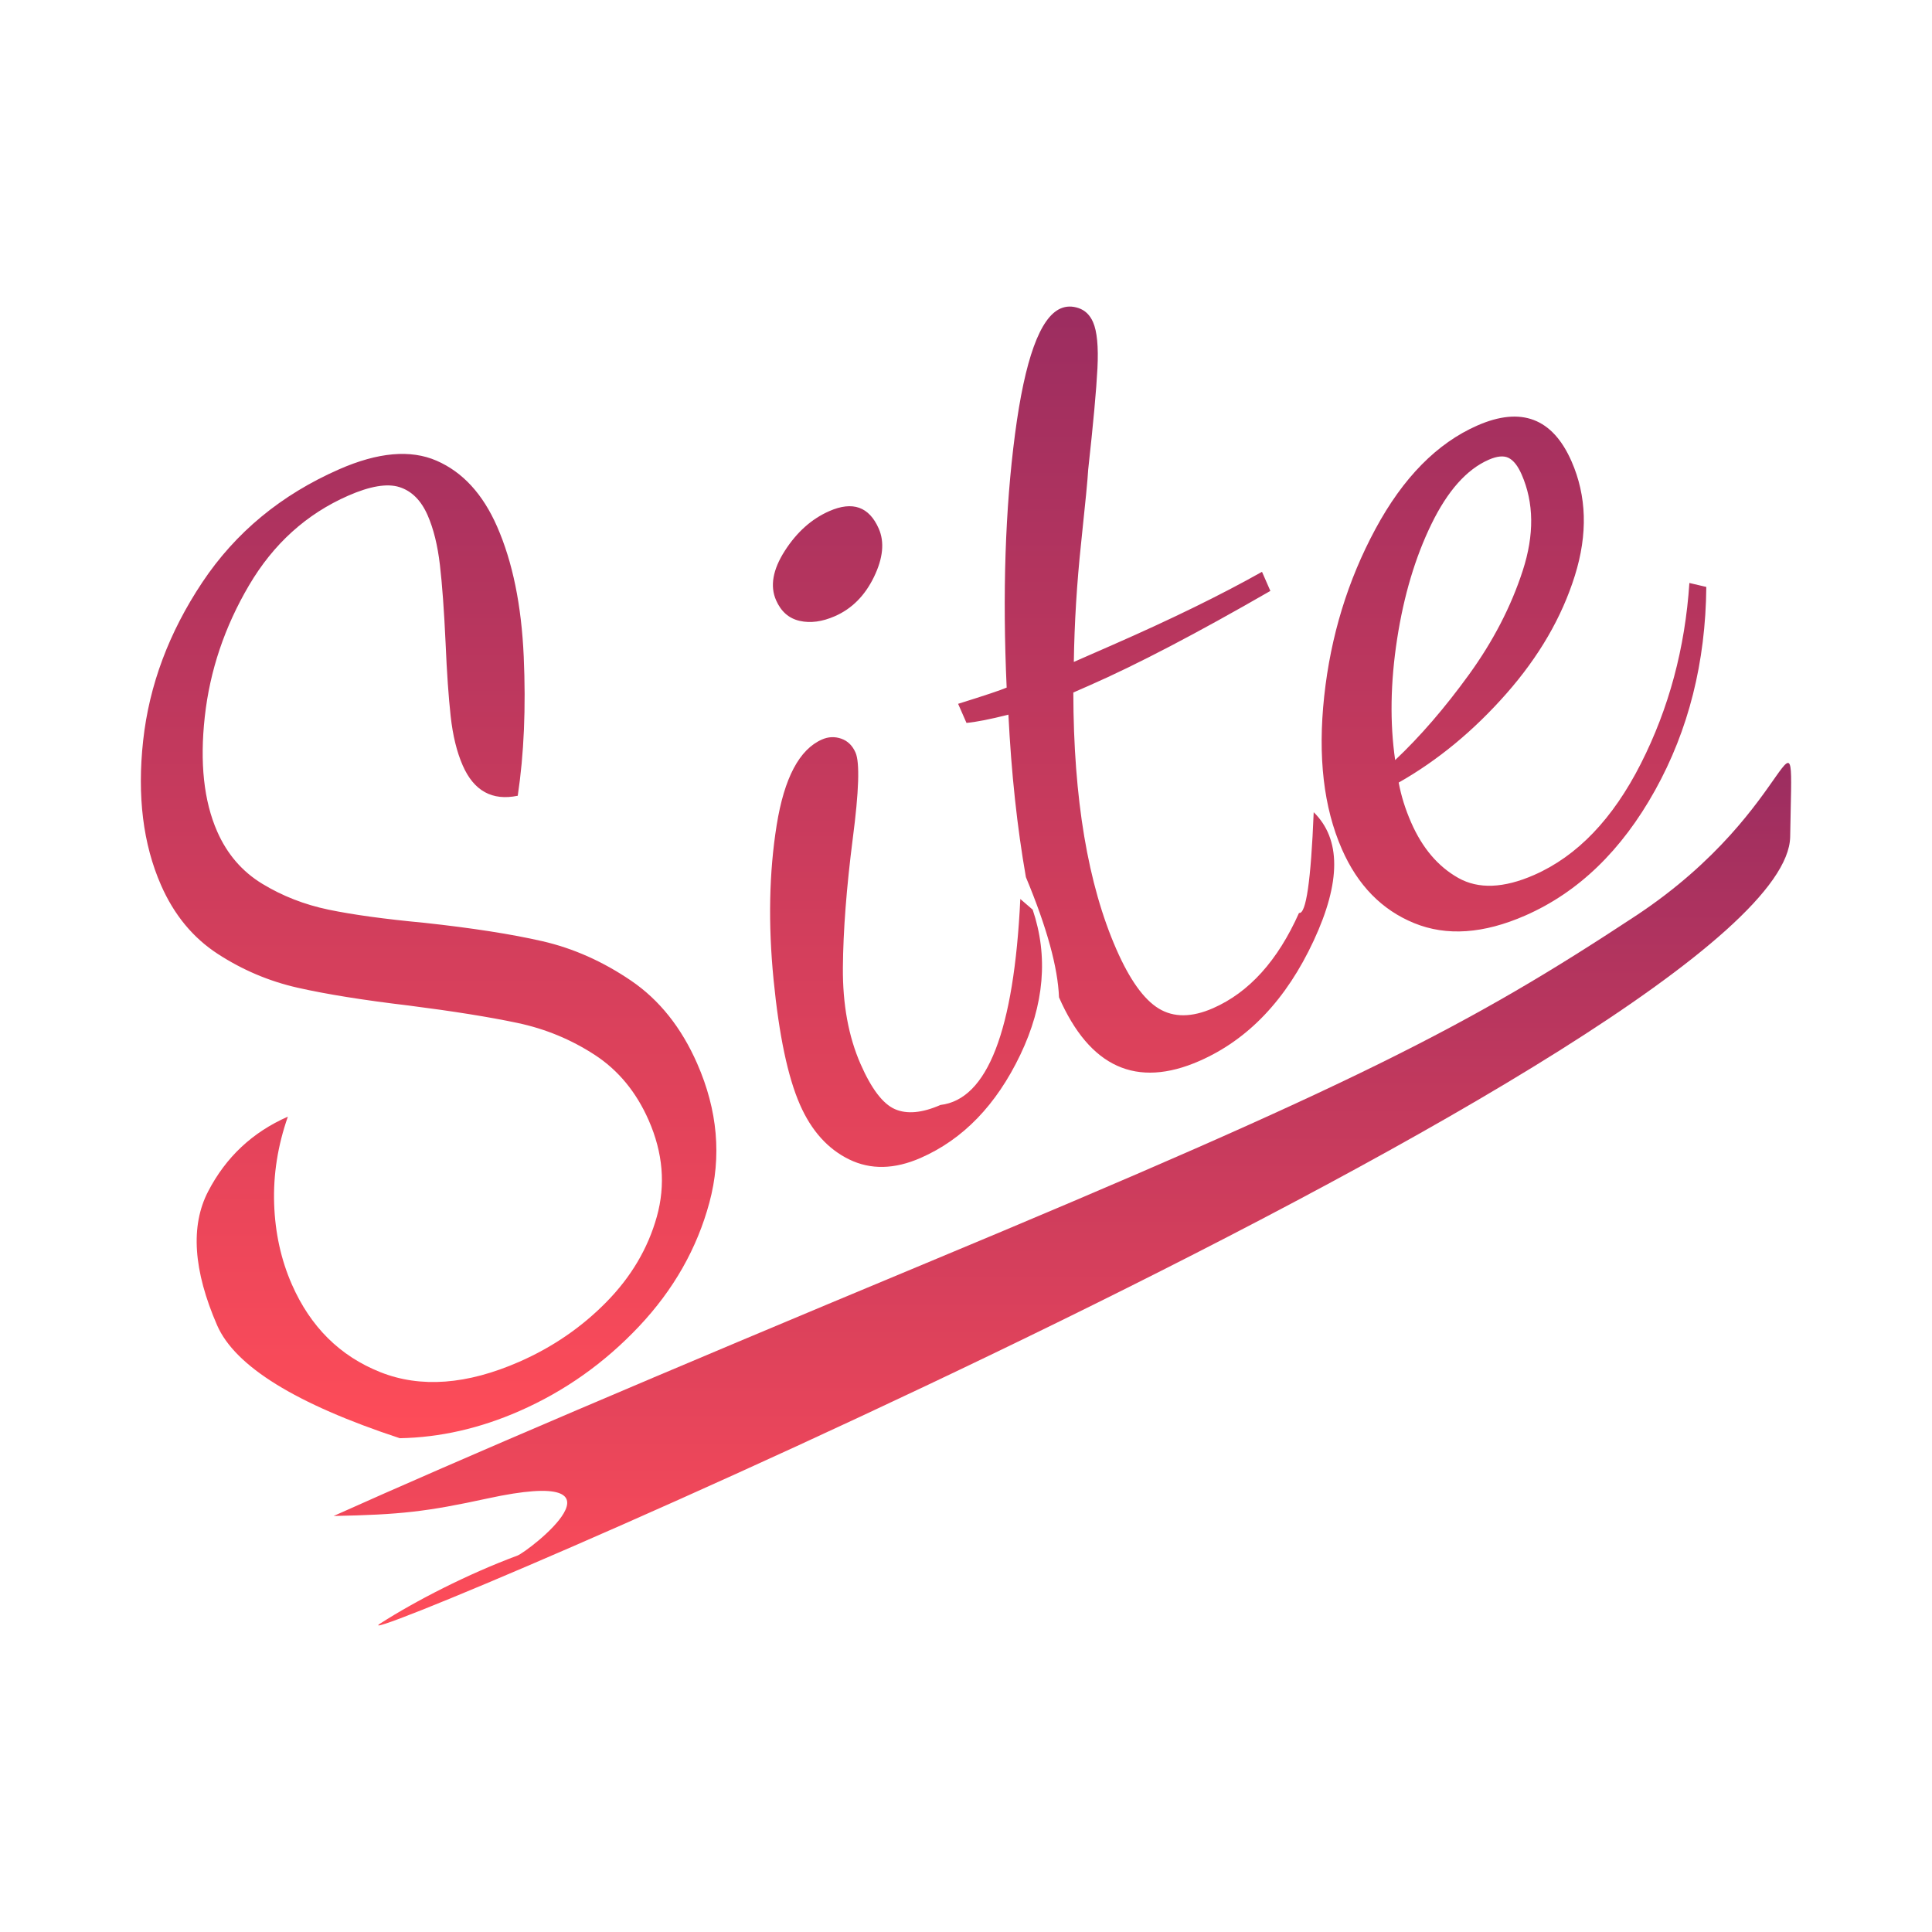
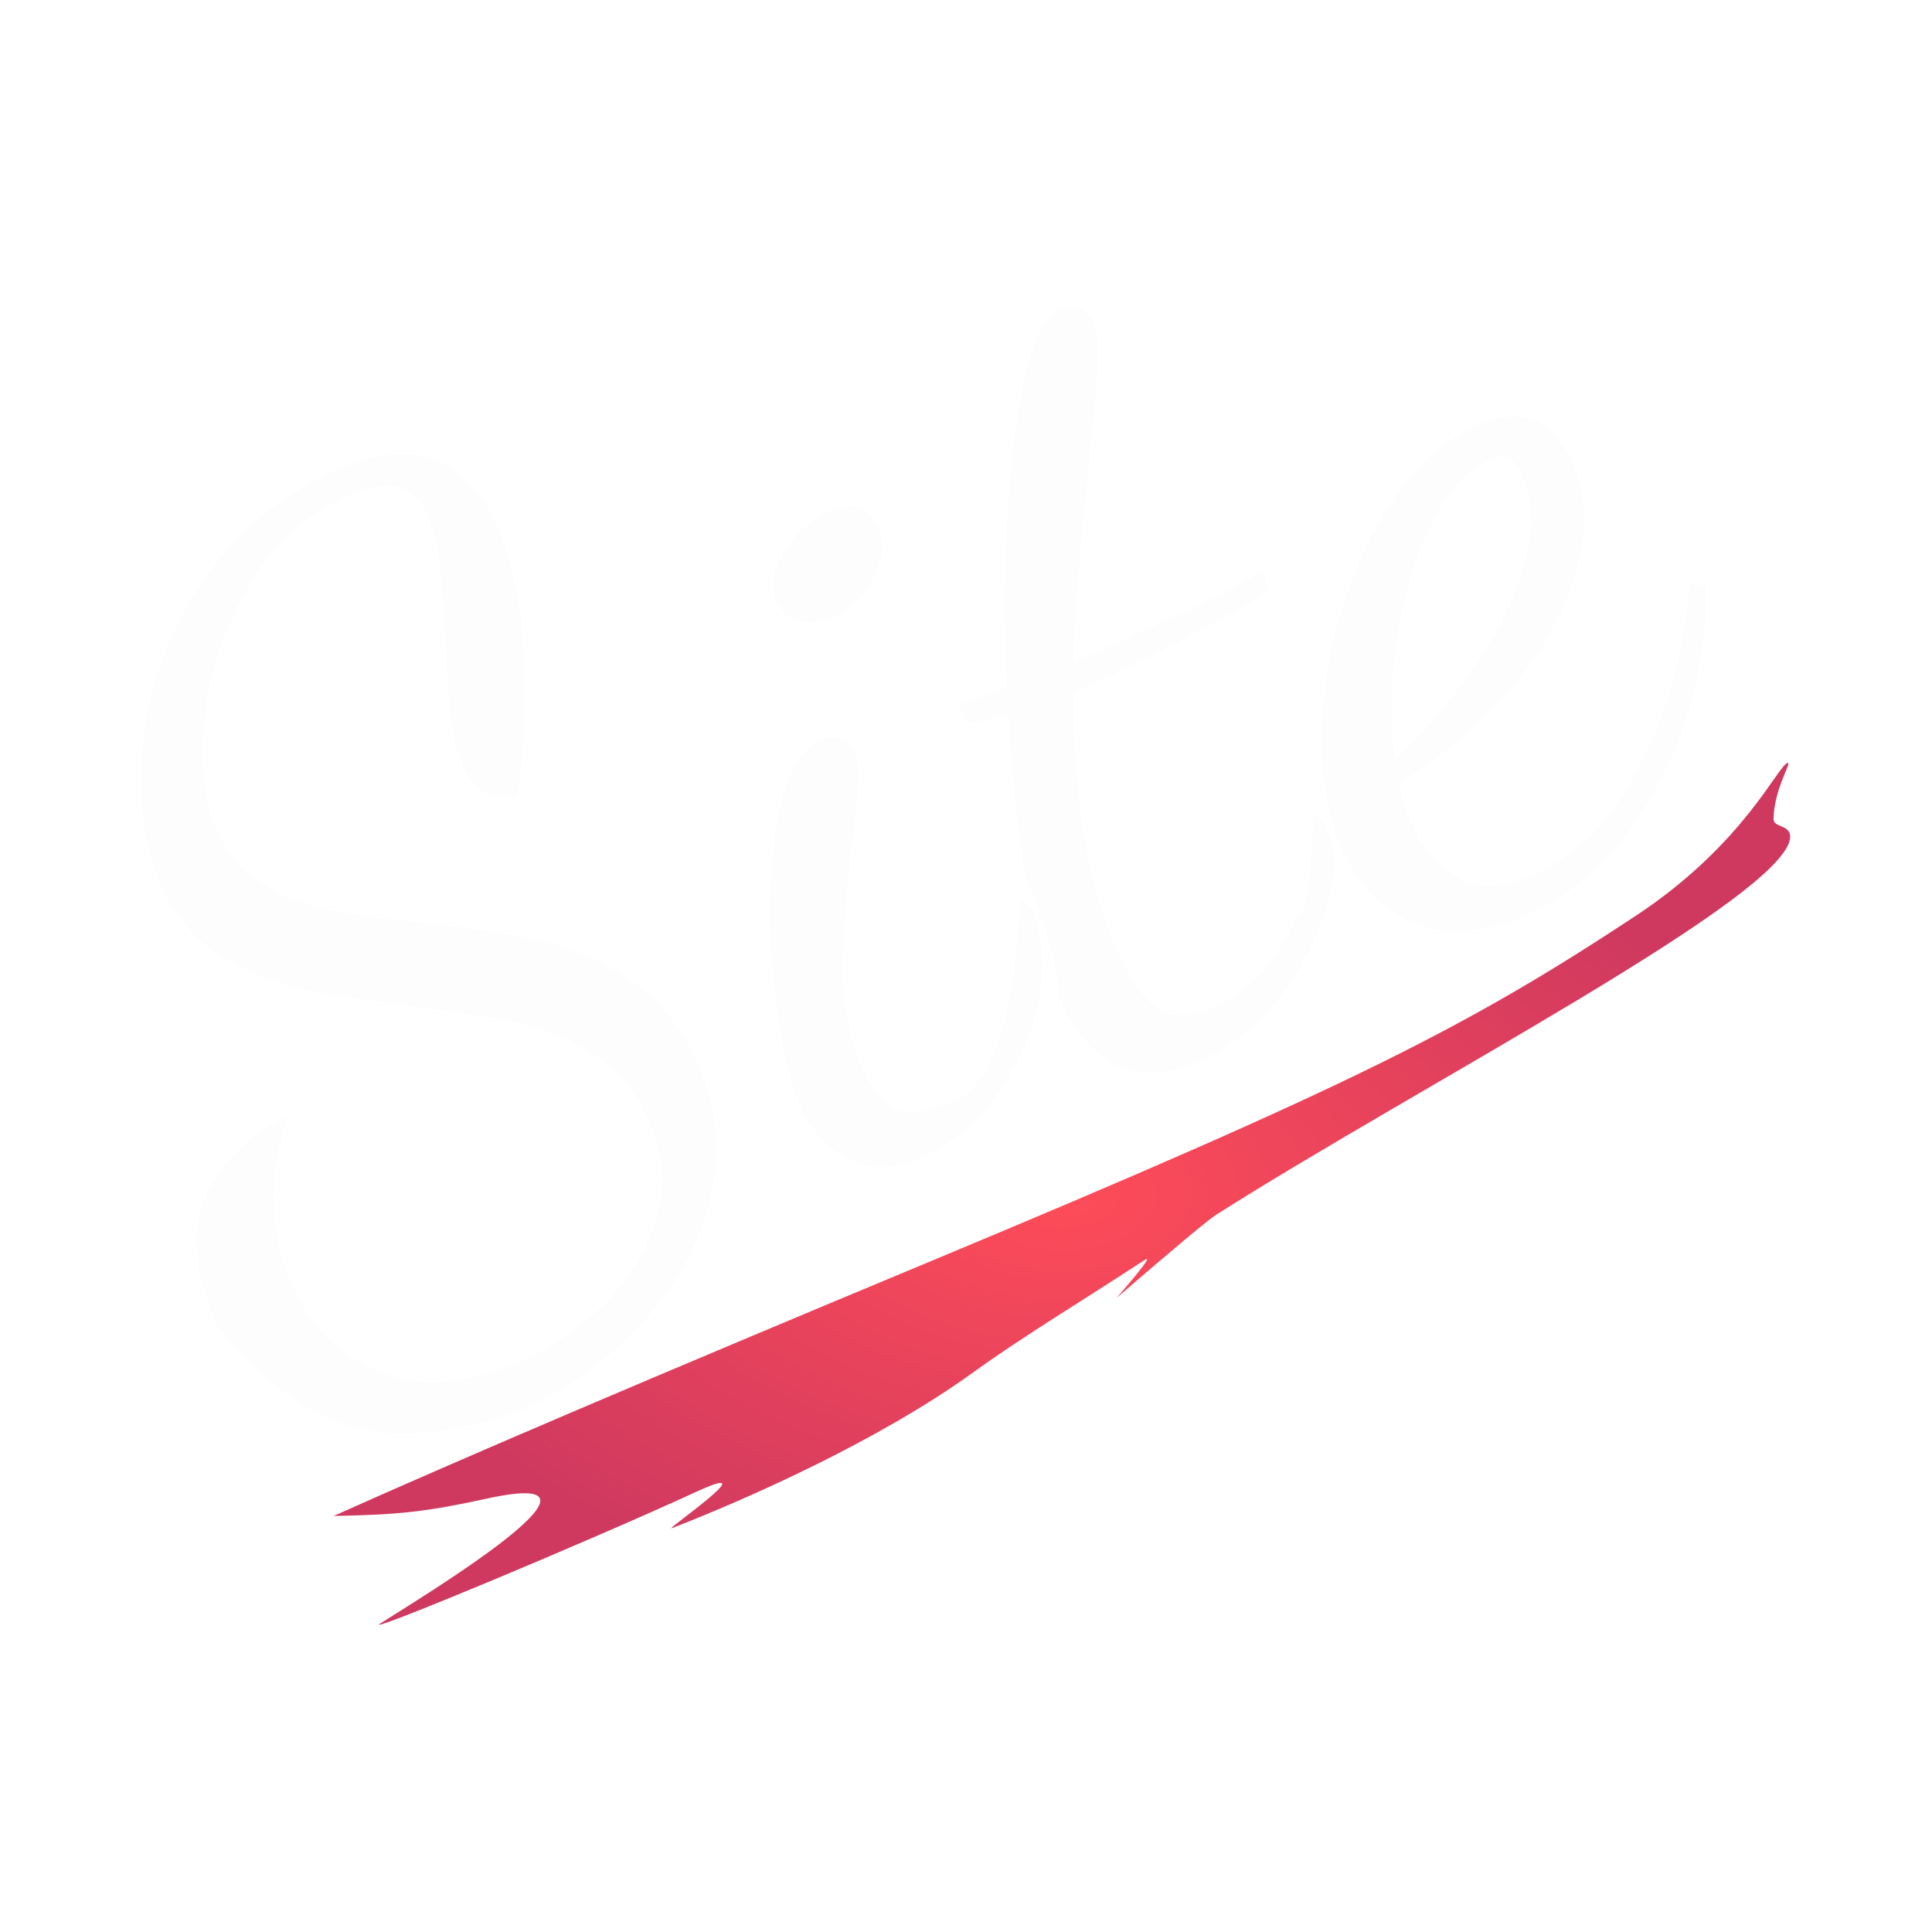
<svg xmlns="http://www.w3.org/2000/svg" style="isolation:isolate" viewBox="0 0 512 512" width="512" height="512">
-   <linearGradient id="_lgradient_0" x1="50%" y1="0%" x2="50%" y2="100%">
-     <stop offset="0%" stop-opacity="1" style="stop-color:rgb(156,45,96)" />
-     <stop offset="100%" stop-opacity="1" style="stop-color:rgb(254,76,89)" />
-   </linearGradient>
-   <path d=" M 137.652 373.942 L 137.652 373.942 Q 121.908 380.847 105.946 381.142 L 105.946 381.142 L 105.946 381.142 Q 64.702 367.548 57.55 351.242 Q 48.066 329.424 55.147 315.759 L 55.147 315.759 L 55.147 315.759 Q 62.228 302.094 76.286 295.929 L 76.286 295.929 L 76.286 295.929 Q 72.27 307.412 72.65 318.978 L 72.65 318.978 L 72.65 318.978 Q 73.029 330.545 77.345 340.385 L 77.345 340.385 L 77.345 340.385 Q 84.743 357.254 100.78 363.63 L 100.78 363.63 L 100.78 363.63 Q 116.818 370.005 137.623 360.881 L 137.623 360.881 L 137.623 360.881 Q 150.837 355.086 160.69 345.066 L 160.69 345.066 L 160.69 345.066 Q 170.543 335.046 174.065 322.439 L 174.065 322.439 L 174.065 322.439 Q 177.587 309.832 171.915 296.899 L 171.915 296.899 L 171.915 296.899 Q 166.983 285.653 157.599 279.544 L 157.599 279.544 L 157.599 279.544 Q 148.216 273.435 137.13 271.089 L 137.13 271.089 L 137.13 271.089 Q 126.045 268.743 108.288 266.474 L 108.288 266.474 L 108.288 266.474 Q 90.25 264.328 78.901 261.762 L 78.901 261.762 L 78.901 261.762 Q 67.552 259.197 57.702 252.79 L 57.702 252.79 L 57.702 252.79 Q 47.852 246.382 42.674 234.574 L 42.674 234.574 L 42.674 234.574 Q 35.522 218.267 37.937 196.256 L 37.937 196.256 L 37.937 196.256 Q 40.352 174.246 53.589 154.361 L 53.589 154.361 L 53.589 154.361 Q 66.826 134.476 89.88 124.366 L 89.88 124.366 L 89.88 124.366 Q 105.344 117.584 115.702 122.093 L 115.702 122.093 L 115.702 122.093 Q 126.06 126.601 131.731 139.534 L 131.731 139.534 L 131.731 139.534 Q 137.896 153.592 138.793 173.983 L 138.793 173.983 L 138.793 173.983 Q 139.69 194.373 137.209 210.882 L 137.209 210.882 L 137.209 210.882 Q 127.068 212.983 122.629 202.861 L 122.629 202.861 L 122.629 202.861 Q 120.286 197.519 119.436 189.847 L 119.436 189.847 L 119.436 189.847 Q 118.585 182.175 118.082 170.327 L 118.082 170.327 L 118.082 170.327 Q 117.491 157.513 116.579 149.7 L 116.579 149.7 L 116.579 149.7 Q 115.666 141.887 113.324 136.545 L 113.324 136.545 L 113.324 136.545 Q 110.734 130.641 105.864 129.089 L 105.864 129.089 L 105.864 129.089 Q 100.993 127.538 92.277 131.36 L 92.277 131.36 L 92.277 131.36 Q 75.689 138.635 65.992 155.123 L 65.992 155.123 L 65.992 155.123 Q 56.294 171.612 54.271 189.931 L 54.271 189.931 L 54.271 189.931 Q 52.248 208.25 57.55 220.339 L 57.55 220.339 L 57.55 220.339 Q 61.496 229.336 69.498 234.207 L 69.498 234.207 L 69.498 234.207 Q 77.501 239.078 87.092 241.074 L 87.092 241.074 L 87.092 241.074 Q 96.683 243.069 112.417 244.55 L 112.417 244.55 L 112.417 244.55 Q 131.422 246.607 143.721 249.426 L 143.721 249.426 L 143.721 249.426 Q 156.02 252.246 167.25 259.891 L 167.25 259.891 L 167.25 259.891 Q 178.481 267.537 184.77 281.876 L 184.77 281.876 L 184.77 281.876 Q 192.907 300.432 188.001 318.674 L 188.001 318.674 L 188.001 318.674 Q 183.096 336.916 169.371 351.484 L 169.371 351.484 L 169.371 351.484 Q 155.646 366.051 137.652 373.942 L 137.652 373.942 Z  M 221.264 163.292 L 221.264 163.292 Q 216.203 165.511 211.922 164.54 L 211.922 164.54 L 211.922 164.54 Q 207.64 163.568 205.667 159.069 L 205.667 159.069 L 205.667 159.069 Q 203.201 153.446 207.976 145.989 L 207.976 145.989 L 207.976 145.989 Q 212.751 138.531 219.78 135.448 L 219.78 135.448 L 219.78 135.448 Q 229.058 131.38 232.88 140.095 L 232.88 140.095 L 232.88 140.095 Q 235.223 145.437 231.617 152.885 L 231.617 152.885 L 231.617 152.885 Q 228.011 160.333 221.264 163.292 L 221.264 163.292 Z  M 243.997 306.855 L 243.997 306.855 Q 233.594 311.417 225.074 307.276 L 225.074 307.276 L 225.074 307.276 Q 216.553 303.135 211.991 292.733 L 211.991 292.733 L 211.991 292.733 Q 207.182 281.768 205.001 259.594 L 205.001 259.594 L 205.001 259.594 Q 202.819 237.42 205.826 218.67 L 205.826 218.67 L 205.826 218.67 Q 208.833 199.92 217.829 195.974 L 217.829 195.974 L 217.829 195.974 Q 220.36 194.864 222.927 195.75 L 222.927 195.75 L 222.927 195.75 Q 225.494 196.635 226.727 199.447 L 226.727 199.447 L 226.727 199.447 Q 228.454 203.383 225.992 222.229 L 225.992 222.229 L 225.992 222.229 Q 223.495 241.762 223.376 256.396 L 223.376 256.396 L 223.376 256.396 Q 223.257 271.03 228.066 281.995 L 228.066 281.995 L 228.066 281.995 Q 232.382 291.836 237.156 293.932 L 237.156 293.932 L 237.156 293.932 Q 241.931 296.029 249.241 292.823 L 249.241 292.823 L 249.241 292.823 Q 267.891 290.629 270.394 238.242 L 273.673 241.074 Q 279.921 259.589 270.394 279.523 L 270.394 279.523 L 270.394 279.523 Q 260.866 299.457 243.997 306.855 L 243.997 306.855 Z  M 317.875 281.16 L 317.875 281.16 Q 292.853 292.134 280.646 264.3 L 280.646 264.3 L 280.646 264.3 C 280.344 256.38 277.43 245.772 271.873 232.446 L 271.873 232.446 L 271.873 232.446 Q 268.401 212.682 267.238 189.391 L 267.238 189.391 L 267.238 189.391 Q 259.997 191.225 256.13 191.58 L 256.13 191.58 L 253.91 186.52 L 253.91 186.52 Q 264.525 183.206 266.774 182.219 L 266.774 182.219 L 266.774 182.219 Q 265.089 144.743 268.991 115.04 L 268.991 115.04 L 268.991 115.04 Q 272.894 85.337 281.047 81.761 L 281.047 81.761 L 281.047 81.761 Q 283.296 80.775 285.864 81.66 L 285.864 81.66 L 285.864 81.66 Q 288.431 82.546 289.664 85.357 L 289.664 85.357 L 289.664 85.357 Q 291.267 89.012 290.835 97.582 L 290.835 97.582 L 290.835 97.582 Q 290.403 106.152 288.38 124.471 L 288.38 124.471 L 288.38 124.471 Q 288.207 127.899 286.508 143.898 L 286.508 143.898 L 286.508 143.898 Q 284.808 159.896 284.575 175.418 L 284.575 175.418 L 294.978 170.856 L 294.978 170.856 Q 318.314 160.622 334.443 151.537 L 334.443 151.537 L 336.662 156.598 L 336.662 156.598 Q 307.496 173.411 288.659 181.672 L 288.659 181.672 L 284.442 183.522 L 284.442 183.522 Q 284.514 225.728 295.858 251.594 L 295.858 251.594 L 295.858 251.594 Q 301.16 263.684 307.096 267.282 L 307.096 267.282 L 307.096 267.282 Q 313.032 270.881 321.467 267.182 L 321.467 267.182 L 321.467 267.182 Q 335.805 260.893 344.253 241.936 L 344.253 241.936 L 344.253 241.936 Q 347.043 242.542 348.144 215.242 Q 359.014 225.909 348.144 249.28 L 348.144 249.28 L 348.144 249.28 Q 337.275 272.652 317.875 281.16 L 317.875 281.16 Z  M 404.223 242.621 L 404.223 242.621 Q 387.635 249.896 374.772 244.642 L 374.772 244.642 L 374.772 244.642 Q 361.908 239.389 355.62 225.05 L 355.62 225.05 L 355.62 225.05 Q 348.345 208.462 350.926 184.535 L 350.926 184.535 L 350.926 184.535 Q 353.506 160.608 364.501 140.198 L 364.501 140.198 L 364.501 140.198 Q 375.496 119.789 391.522 112.76 L 391.522 112.76 L 391.522 112.76 Q 408.953 105.116 416.475 122.266 L 416.475 122.266 L 416.475 122.266 Q 422.516 136.042 417.354 152.553 L 417.354 152.553 L 417.354 152.553 Q 412.192 169.065 399.214 183.807 L 399.214 183.807 L 399.214 183.807 Q 386.236 198.55 370.669 207.388 L 370.669 207.388 L 370.669 207.388 Q 371.641 212.661 373.984 218.002 L 373.984 218.002 L 373.984 218.002 Q 378.422 228.124 386.442 232.652 L 386.442 232.652 L 386.442 232.652 Q 394.462 237.18 406.552 231.878 L 406.552 231.878 L 406.552 231.878 Q 423.702 224.357 434.845 202.374 L 434.845 202.374 L 434.845 202.374 Q 445.988 180.39 447.706 154.495 L 447.706 154.495 L 452.189 155.546 L 452.189 155.546 Q 451.917 185.501 438.613 209.437 L 438.613 209.437 L 438.613 209.437 Q 425.31 233.374 404.223 242.621 L 404.223 242.621 Z  M 369.732 201.429 L 369.732 201.429 Q 379.691 192.034 389.295 178.771 L 389.295 178.771 L 389.295 178.771 Q 398.899 165.508 403.536 151.239 L 403.536 151.239 L 403.536 151.239 Q 408.173 136.969 403.241 125.723 L 403.241 125.723 L 403.241 125.723 Q 401.761 122.349 399.818 121.358 L 399.818 121.358 L 399.818 121.358 Q 397.875 120.366 394.501 121.846 L 394.501 121.846 L 394.501 121.846 Q 385.785 125.668 379.345 138.884 L 379.345 138.884 L 379.345 138.884 Q 372.906 152.101 370.249 169.357 L 370.249 169.357 L 370.249 169.357 Q 367.592 186.612 369.732 201.429 L 369.732 201.429 Z " fill-rule="evenodd" fill="url(#_lgradient_0)" />
-   <linearGradient id="_lgradient_1" x1="50%" y1="0%" x2="50%" y2="100%">
-     <stop offset="0%" stop-opacity="1" style="stop-color:rgb(156,45,96)" />
-     <stop offset="100%" stop-opacity="1" style="stop-color:rgb(254,76,89)" />
-   </linearGradient>
-   <path d=" M 137.13 412.242 C 139.853 411.231 169.834 388.274 129.141 397.121 C 113.11 400.607 106.055 401.412 88.415 401.75 C 121.939 386.703 174.282 364.379 245.415 334.75 C 359.573 287.2 389.415 271.75 433.415 242.75 C 477.415 213.75 475.1 179.983 474.415 221.75 C 473.538 275.196 83.744 441.188 100.78 430.242 C 110.097 424.255 123.961 417.132 137.13 412.242 Z " fill="url(#_lgradient_1)" />
+   <path d=" M 137.652 373.942 L 137.652 373.942 Q 121.825 379.705 105.864 380 C 87.809 379.183 71.715 369.606 57.55 351.242 Q 48.066 329.424 55.147 315.759 L 55.147 315.759 L 55.147 315.759 Q 62.228 302.094 76.286 295.929 L 76.286 295.929 L 76.286 295.929 Q 72.27 307.412 72.65 318.978 L 72.65 318.978 L 72.65 318.978 Q 73.029 330.545 77.345 340.385 L 77.345 340.385 L 77.345 340.385 Q 84.743 357.254 100.78 363.63 L 100.78 363.63 L 100.78 363.63 Q 116.818 370.005 137.623 360.881 L 137.623 360.881 L 137.623 360.881 Q 150.837 355.086 160.69 345.066 L 160.69 345.066 L 160.69 345.066 Q 170.543 335.046 174.065 322.439 L 174.065 322.439 L 174.065 322.439 Q 177.587 309.832 171.915 296.899 L 171.915 296.899 L 171.915 296.899 Q 166.983 285.653 157.599 279.544 L 157.599 279.544 L 157.599 279.544 Q 148.216 273.435 137.13 271.089 L 137.13 271.089 L 137.13 271.089 Q 126.045 268.743 108.288 266.474 L 108.288 266.474 L 108.288 266.474 Q 90.25 264.328 78.901 261.762 L 78.901 261.762 L 78.901 261.762 Q 67.552 259.197 57.702 252.79 L 57.702 252.79 L 57.702 252.79 Q 47.852 246.382 42.674 234.574 L 42.674 234.574 L 42.674 234.574 Q 35.522 218.267 37.937 196.256 L 37.937 196.256 L 37.937 196.256 Q 40.352 174.246 53.589 154.361 L 53.589 154.361 L 53.589 154.361 Q 66.826 134.476 89.88 124.366 L 89.88 124.366 L 89.88 124.366 Q 105.344 117.584 115.702 122.093 L 115.702 122.093 L 115.702 122.093 Q 126.06 126.601 131.731 139.534 L 131.731 139.534 L 131.731 139.534 Q 137.896 153.592 138.793 173.983 L 138.793 173.983 L 138.793 173.983 Q 139.69 194.373 137.209 210.882 L 137.209 210.882 L 137.209 210.882 Q 127.068 212.983 122.629 202.861 L 122.629 202.861 L 122.629 202.861 Q 120.286 197.519 119.436 189.847 L 119.436 189.847 L 119.436 189.847 Q 118.585 182.175 118.082 170.327 L 118.082 170.327 L 118.082 170.327 Q 117.491 157.513 116.579 149.7 L 116.579 149.7 L 116.579 149.7 Q 115.666 141.887 113.324 136.545 L 113.324 136.545 L 113.324 136.545 Q 110.734 130.641 105.864 129.089 L 105.864 129.089 L 105.864 129.089 Q 100.993 127.538 92.277 131.36 L 92.277 131.36 L 92.277 131.36 Q 75.689 138.635 65.992 155.123 L 65.992 155.123 L 65.992 155.123 Q 56.294 171.612 54.271 189.931 L 54.271 189.931 L 54.271 189.931 Q 52.248 208.25 57.55 220.339 L 57.55 220.339 L 57.55 220.339 Q 61.496 229.336 69.498 234.207 L 69.498 234.207 L 69.498 234.207 Q 77.501 239.078 87.092 241.074 L 87.092 241.074 L 87.092 241.074 Q 96.683 243.069 112.417 244.55 L 112.417 244.55 L 112.417 244.55 Q 131.422 246.607 143.721 249.426 L 143.721 249.426 L 143.721 249.426 Q 156.02 252.246 167.25 259.891 L 167.25 259.891 L 167.25 259.891 Q 178.481 267.537 184.77 281.876 L 184.77 281.876 L 184.77 281.876 Q 192.907 300.432 188.001 318.674 L 188.001 318.674 L 188.001 318.674 Q 183.096 336.916 169.371 351.484 L 169.371 351.484 L 169.371 351.484 Q 155.646 366.051 137.652 373.942 L 137.652 373.942 Z  M 221.264 163.292 L 221.264 163.292 Q 216.203 165.511 211.922 164.54 L 211.922 164.54 L 211.922 164.54 Q 207.64 163.568 205.667 159.069 L 205.667 159.069 L 205.667 159.069 Q 203.201 153.446 207.976 145.989 L 207.976 145.989 L 207.976 145.989 Q 212.751 138.531 219.78 135.448 L 219.78 135.448 L 219.78 135.448 Q 229.058 131.38 232.88 140.095 L 232.88 140.095 L 232.88 140.095 Q 235.223 145.437 231.617 152.885 L 231.617 152.885 L 231.617 152.885 Q 228.011 160.333 221.264 163.292 L 221.264 163.292 Z  M 243.997 306.855 L 243.997 306.855 Q 233.594 311.417 225.074 307.276 L 225.074 307.276 L 225.074 307.276 Q 216.553 303.135 211.991 292.733 L 211.991 292.733 L 211.991 292.733 Q 207.182 281.768 205.001 259.594 L 205.001 259.594 L 205.001 259.594 Q 202.819 237.42 205.826 218.67 L 205.826 218.67 L 205.826 218.67 Q 208.833 199.92 217.829 195.974 L 217.829 195.974 L 217.829 195.974 Q 220.36 194.864 222.927 195.75 L 222.927 195.75 L 222.927 195.75 Q 225.494 196.635 226.727 199.447 L 226.727 199.447 L 226.727 199.447 Q 228.454 203.383 225.992 222.229 L 225.992 222.229 L 225.992 222.229 Q 223.495 241.762 223.376 256.396 L 223.376 256.396 L 223.376 256.396 Q 223.257 271.03 228.066 281.995 L 228.066 281.995 L 228.066 281.995 Q 232.382 291.836 237.156 293.932 L 237.156 293.932 L 237.156 293.932 Q 241.931 296.029 249.241 292.823 L 249.241 292.823 L 249.241 292.823 Q 267.891 290.629 270.394 238.242 L 273.673 241.074 Q 279.921 259.589 270.394 279.523 L 270.394 279.523 L 270.394 279.523 Q 260.866 299.457 243.997 306.855 L 243.997 306.855 Z  M 317.875 281.16 L 317.875 281.16 Q 292.853 292.134 280.646 264.3 L 280.646 264.3 L 280.646 264.3 C 280.344 256.38 277.43 245.772 271.873 232.446 L 271.873 232.446 L 271.873 232.446 Q 268.401 212.682 267.238 189.391 L 267.238 189.391 L 267.238 189.391 Q 259.997 191.225 256.13 191.58 L 256.13 191.58 L 253.91 186.52 L 253.91 186.52 Q 264.525 183.206 266.774 182.219 L 266.774 182.219 L 266.774 182.219 Q 265.089 144.743 268.991 115.04 L 268.991 115.04 L 268.991 115.04 Q 272.894 85.337 281.047 81.761 L 281.047 81.761 L 281.047 81.761 Q 283.296 80.775 285.864 81.66 L 285.864 81.66 L 285.864 81.66 Q 288.431 82.546 289.664 85.357 L 289.664 85.357 L 289.664 85.357 Q 291.267 89.012 290.835 97.582 L 290.835 97.582 L 290.835 97.582 Q 290.403 106.152 288.38 124.471 L 288.38 124.471 L 288.38 124.471 Q 288.207 127.899 286.508 143.898 L 286.508 143.898 L 286.508 143.898 Q 284.808 159.896 284.575 175.418 L 284.575 175.418 L 294.978 170.856 L 294.978 170.856 Q 318.314 160.622 334.443 151.537 L 334.443 151.537 L 336.662 156.598 L 336.662 156.598 Q 307.496 173.411 288.659 181.672 L 288.659 181.672 L 284.442 183.522 L 284.442 183.522 Q 284.514 225.728 295.858 251.594 L 295.858 251.594 L 295.858 251.594 Q 301.16 263.684 307.096 267.282 L 307.096 267.282 L 307.096 267.282 Q 313.032 270.881 321.467 267.182 L 321.467 267.182 L 321.467 267.182 Q 335.805 260.893 344.253 241.936 L 344.253 241.936 L 344.253 241.936 Q 347.043 242.542 348.144 215.242 Q 359.014 225.909 348.144 249.28 L 348.144 249.28 L 348.144 249.28 Q 337.275 272.652 317.875 281.16 L 317.875 281.16 Z  M 404.223 242.621 L 404.223 242.621 Q 387.635 249.896 374.772 244.642 L 374.772 244.642 L 374.772 244.642 Q 361.908 239.389 355.62 225.05 L 355.62 225.05 L 355.62 225.05 Q 348.345 208.462 350.926 184.535 L 350.926 184.535 L 350.926 184.535 Q 353.506 160.608 364.501 140.198 L 364.501 140.198 L 364.501 140.198 Q 375.496 119.789 391.522 112.76 L 391.522 112.76 L 391.522 112.76 Q 408.953 105.116 416.475 122.266 L 416.475 122.266 L 416.475 122.266 Q 422.516 136.042 417.354 152.553 L 417.354 152.553 L 417.354 152.553 Q 412.192 169.065 399.214 183.807 L 399.214 183.807 L 399.214 183.807 Q 386.236 198.55 370.669 207.388 L 370.669 207.388 L 370.669 207.388 Q 371.641 212.661 373.984 218.002 L 373.984 218.002 L 373.984 218.002 Q 378.422 228.124 386.442 232.652 L 386.442 232.652 L 386.442 232.652 Q 394.462 237.18 406.552 231.878 L 406.552 231.878 L 406.552 231.878 Q 423.702 224.357 434.845 202.374 L 434.845 202.374 L 434.845 202.374 Q 445.988 180.39 447.706 154.495 L 447.706 154.495 L 452.189 155.546 L 452.189 155.546 Q 451.917 185.501 438.613 209.437 L 438.613 209.437 L 438.613 209.437 Q 425.31 233.374 404.223 242.621 L 404.223 242.621 Z  M 369.732 201.429 L 369.732 201.429 Q 379.691 192.034 389.295 178.771 L 389.295 178.771 L 389.295 178.771 Q 398.899 165.508 403.536 151.239 L 403.536 151.239 L 403.536 151.239 Q 408.173 136.969 403.241 125.723 L 403.241 125.723 L 403.241 125.723 Q 401.761 122.349 399.818 121.358 L 399.818 121.358 L 399.818 121.358 Q 397.875 120.366 394.501 121.846 L 394.501 121.846 L 394.501 121.846 Q 385.785 125.668 379.345 138.884 L 379.345 138.884 L 379.345 138.884 Q 372.906 152.101 370.249 169.357 L 370.249 169.357 L 370.249 169.357 Q 367.592 186.612 369.732 201.429 L 369.732 201.429 Z " fill-rule="evenodd" fill="rgb(254,253,254)" />
+   <radialGradient id="_rgradient_3" fx="50%" fy="50%" cx="50%" cy="50%" r="50%">
+     <stop offset="0%" style="stop-color:rgb(254,76,89)" />
+     <stop offset="100%" style="stop-color:rgb(207,57,95)" />
+   </radialGradient>
+   <path d=" M 129.141 397.121 C 113.11 400.607 106.055 401.412 88.415 401.75 C 121.939 386.703 174.282 364.379 245.415 334.75 C 359.573 287.2 389.415 271.75 433.415 242.75 C 462.597 223.516 471.407 202.185 473.83 202.185 C 474.776 202.185 470.168 209.109 470 217 C 469.95 219.375 474.468 218.496 474.415 221.75 C 474.162 237.176 376.293 287.624 322.257 321.948 Q 319.093 323.958 295.858 344 Q 306.371 331.923 303.278 333.95 C 287.37 344.379 270.917 354.285 258 363.63 C 232.895 381.793 197.86 397.315 178 405 C 175.75 405.871 203.984 386.395 184.501 395.354 C 155.543 408.67 95.288 433.771 100.78 430.242 C 110.097 424.255 169.834 388.274 129.141 397.121 Z " fill="url(#_rgradient_3)" />
</svg>
